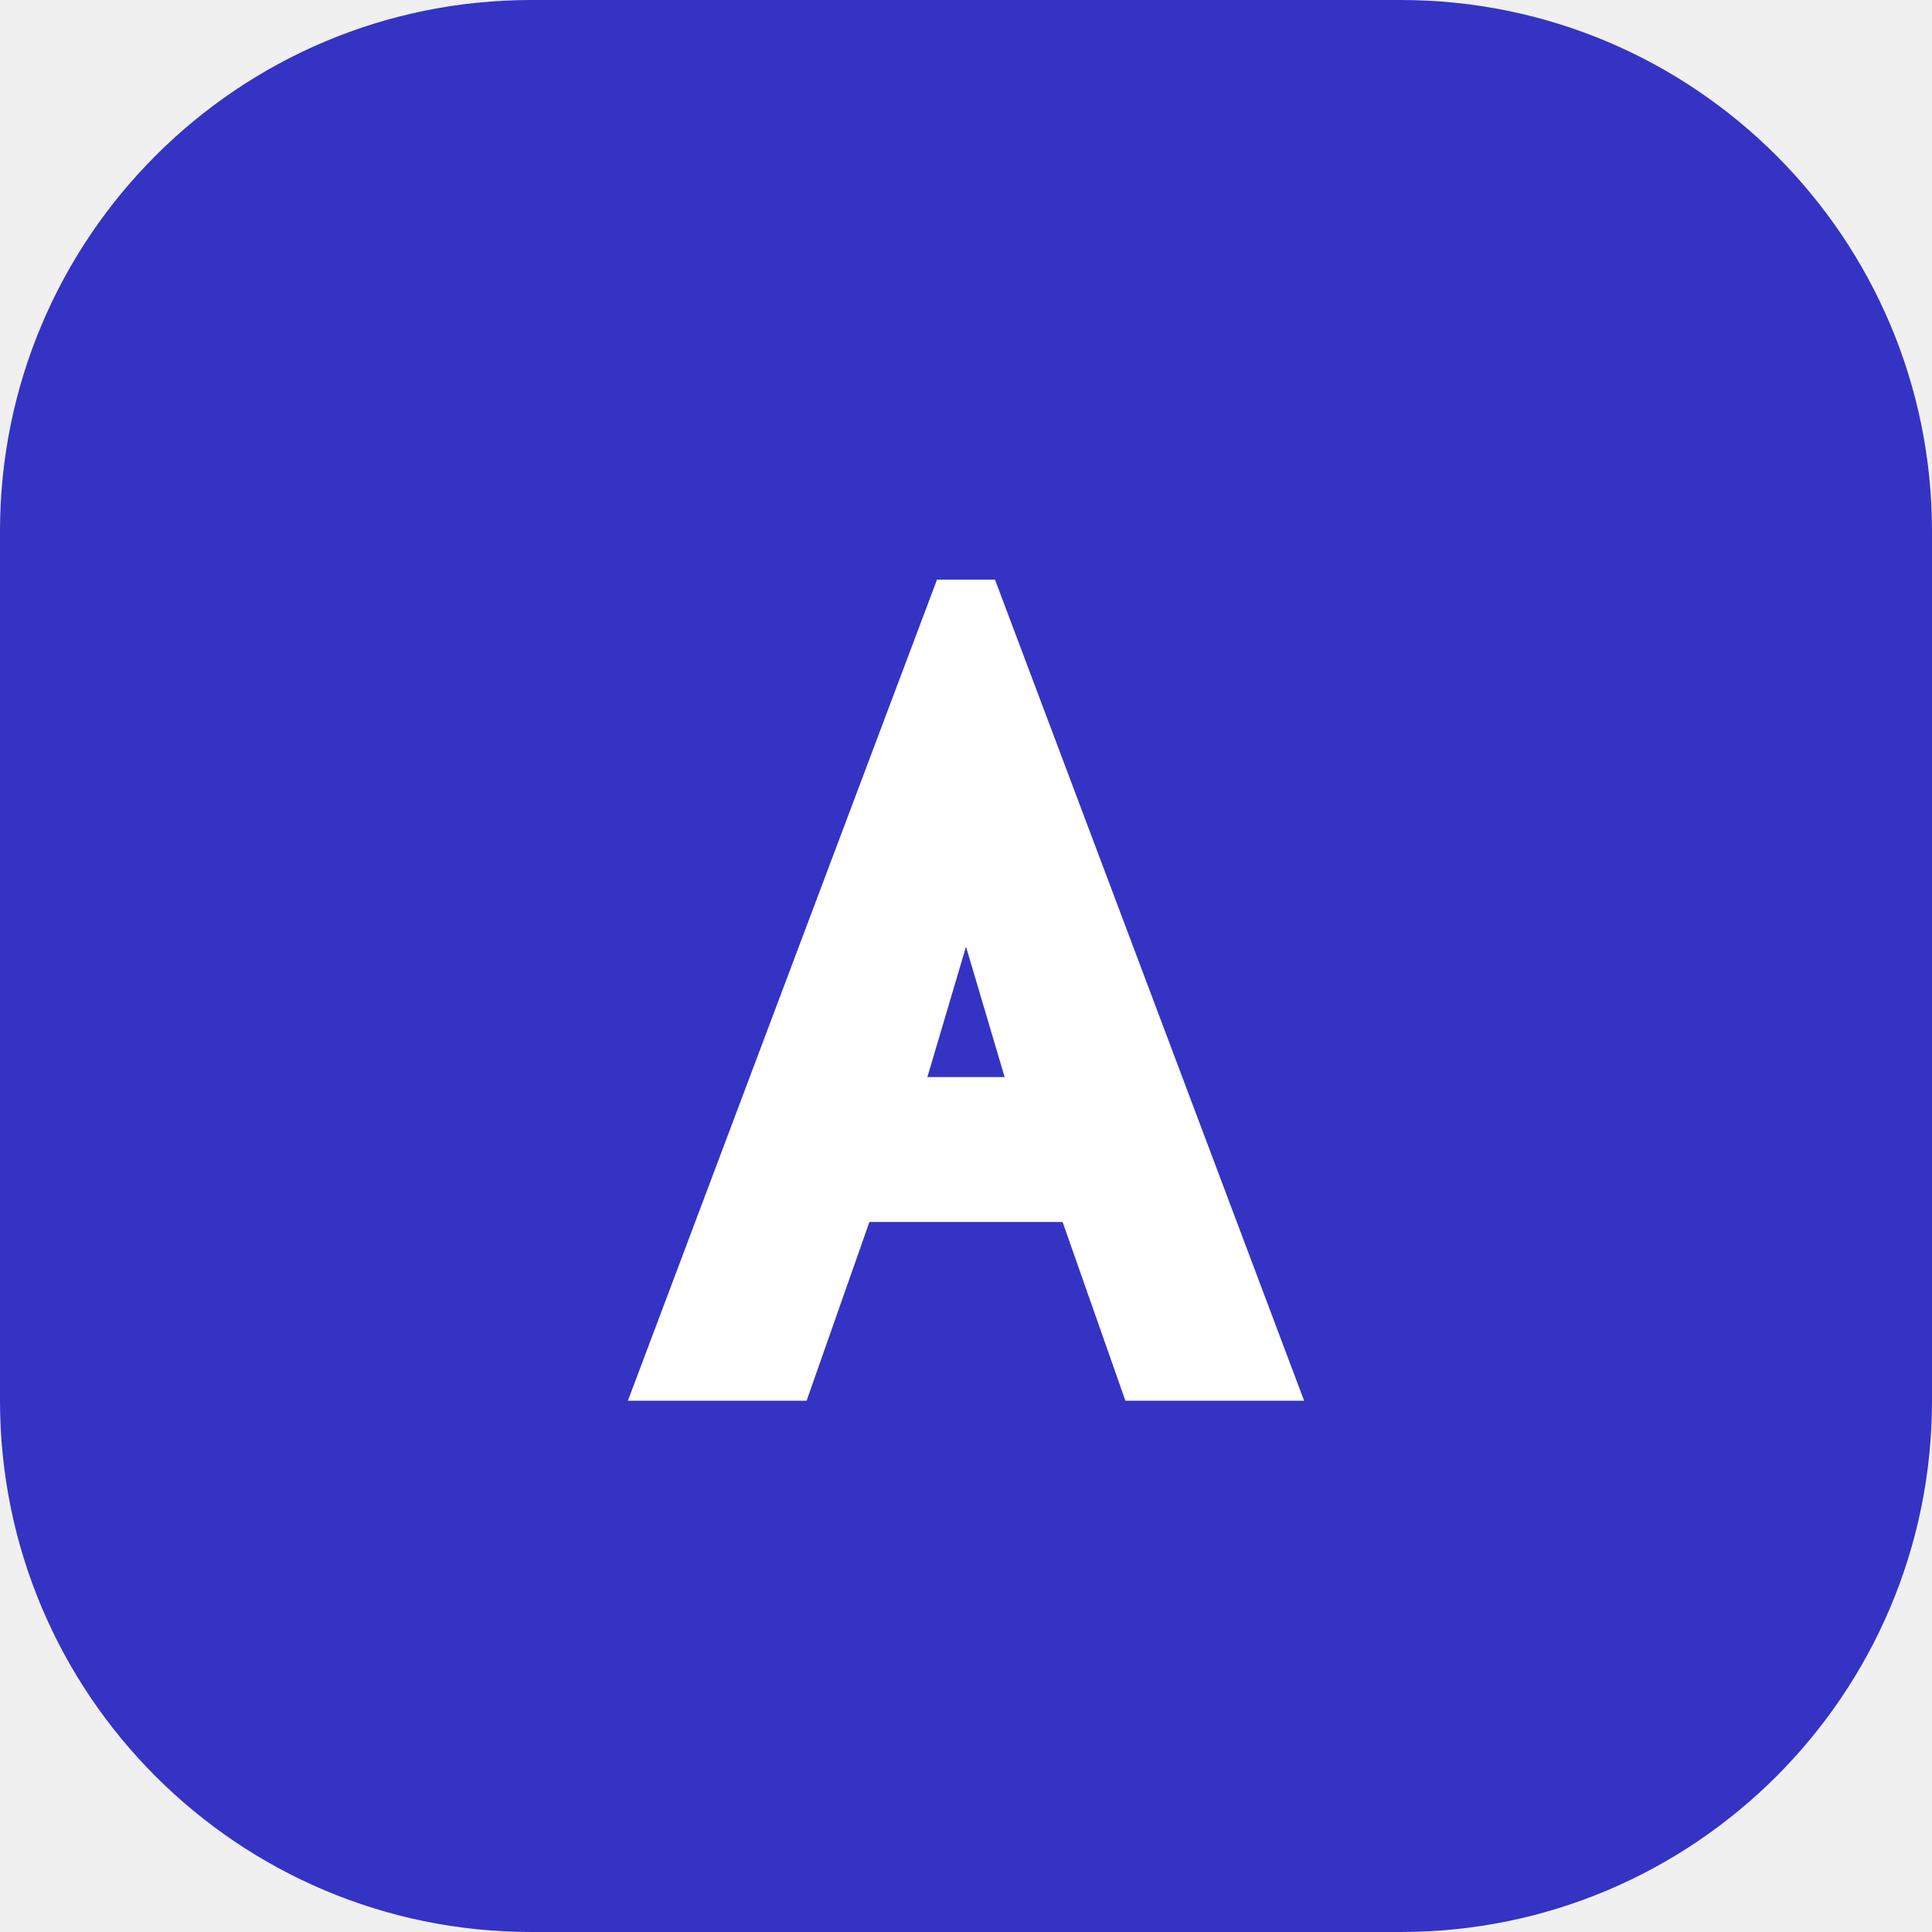
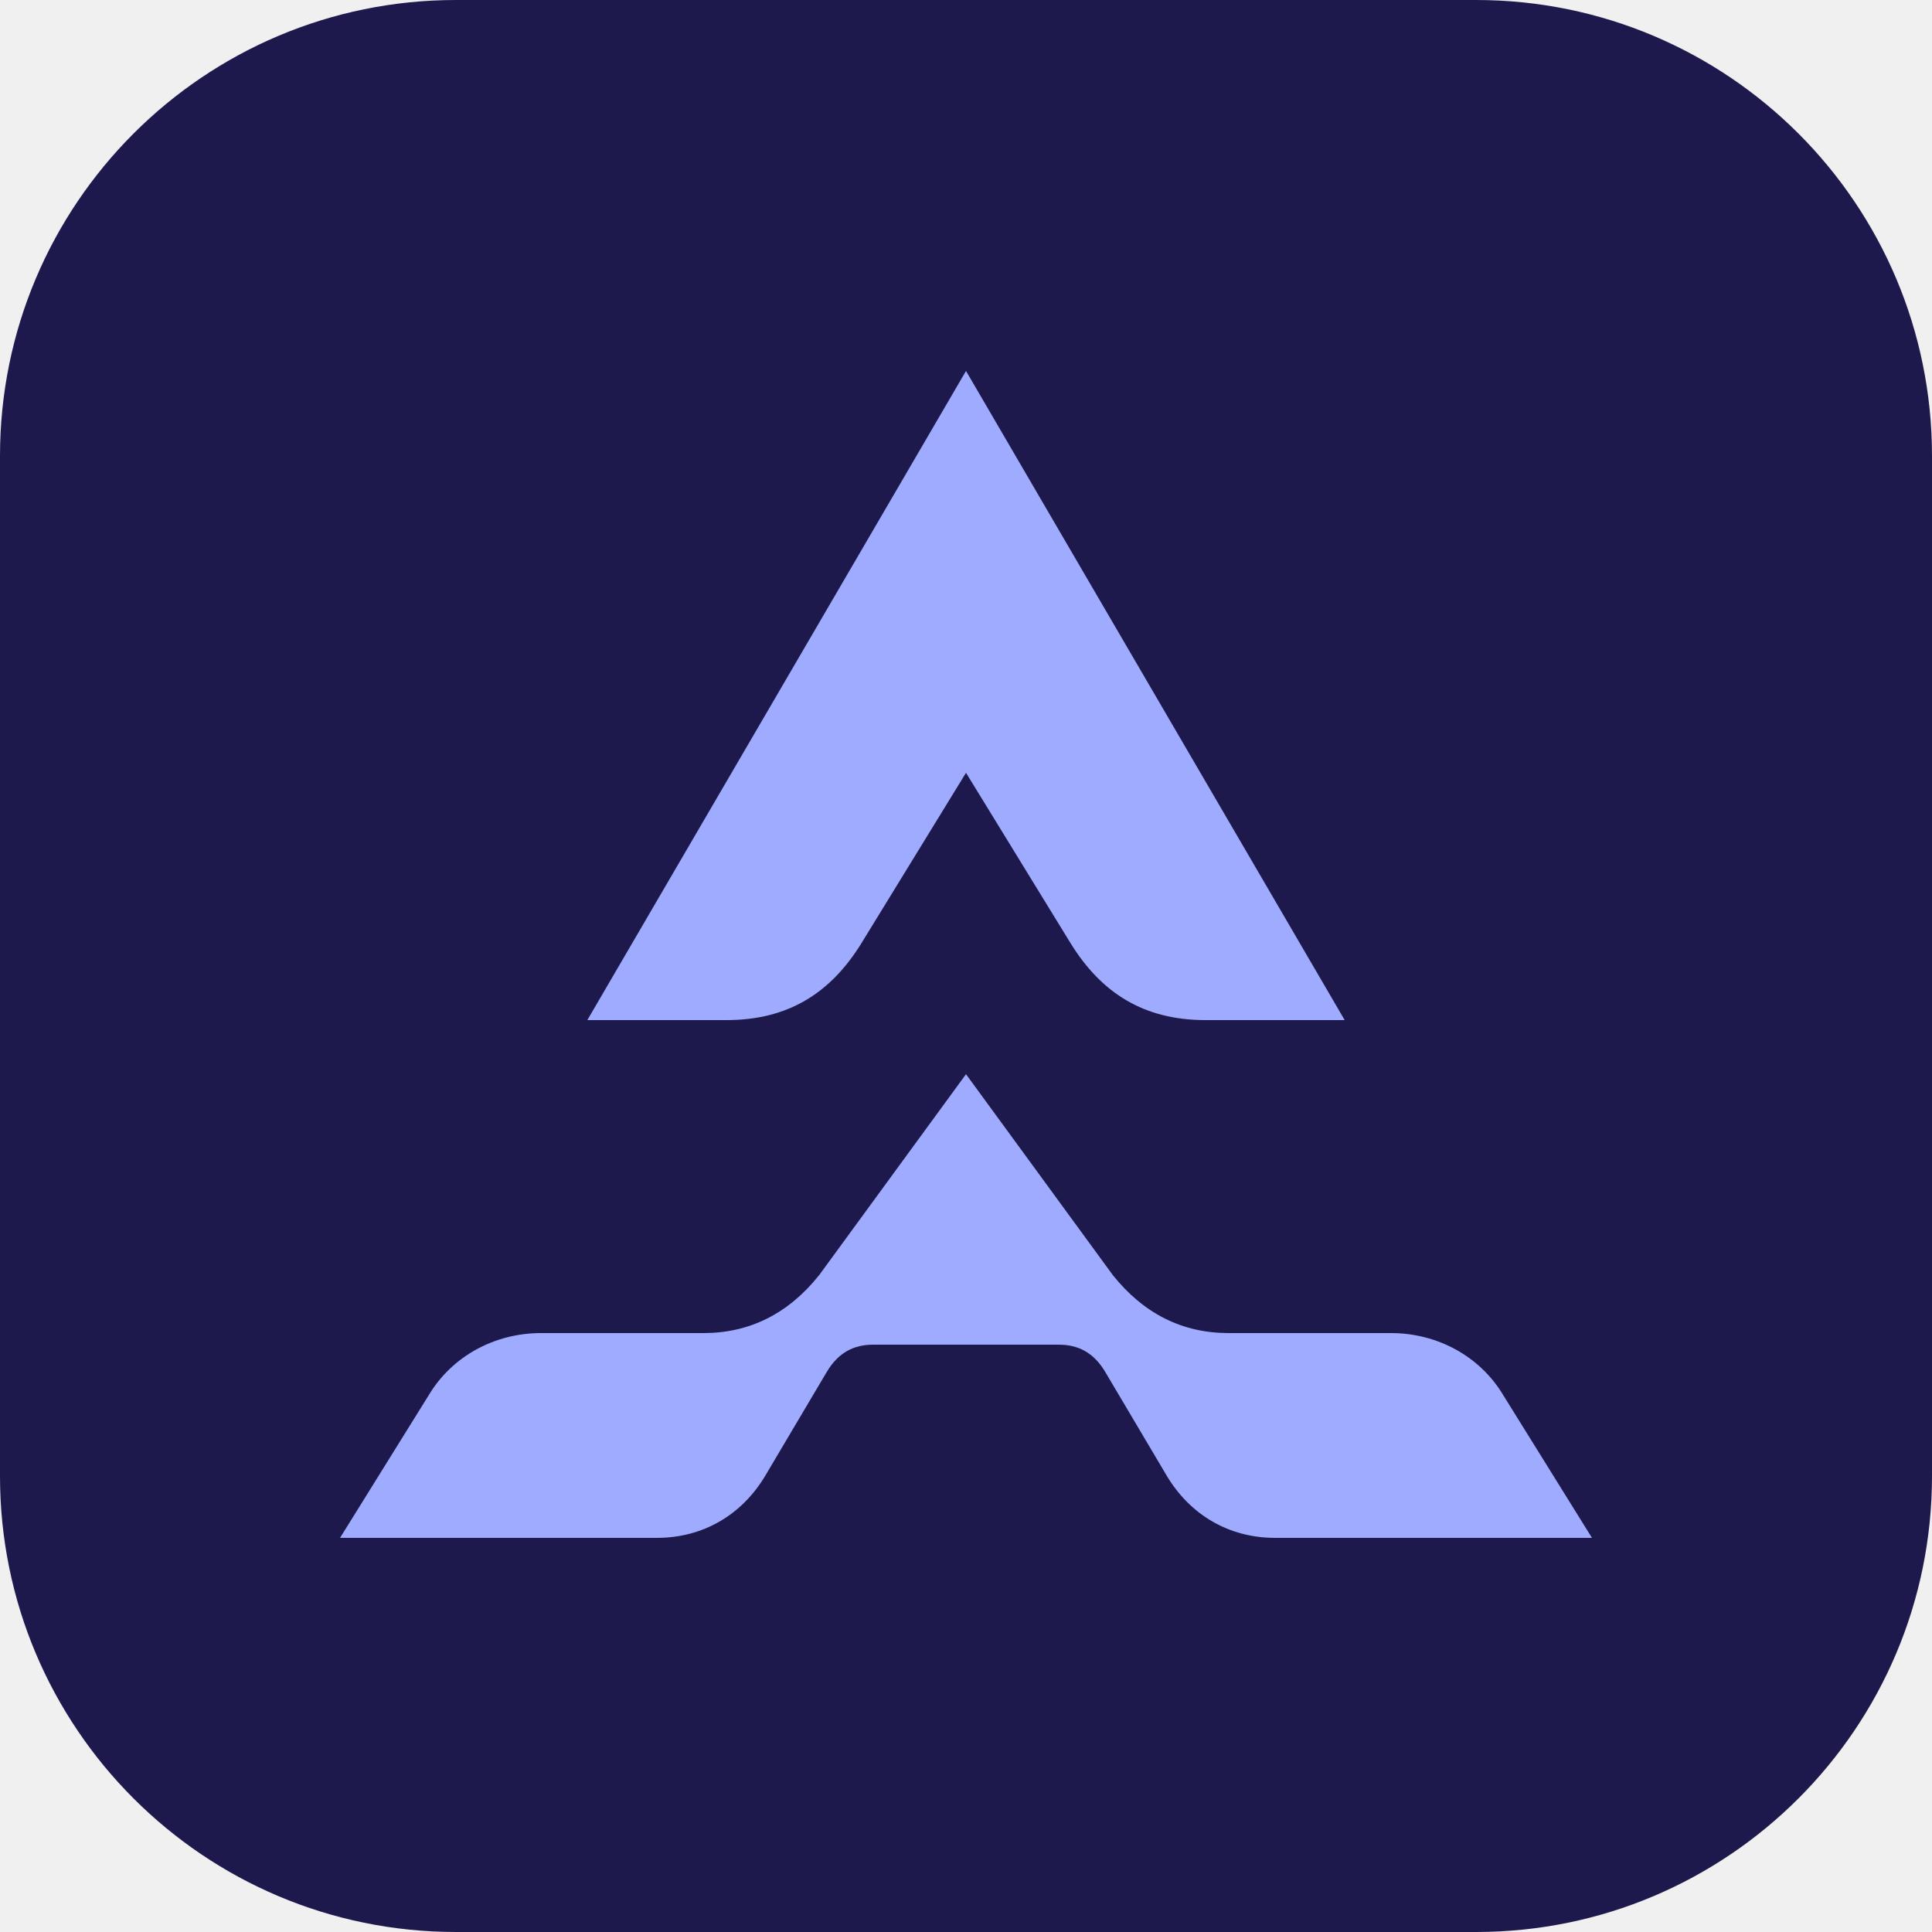
- <svg xmlns="http://www.w3.org/2000/svg" viewBox="0 0 40 40">
-   <rect width="40" height="40" rx="11" fill="#3433C4" />
-   <path d="M13 29 L19.4 12 h1.2 L27 29 h-3.7 l-1.3-3.7 h-4 L16.7 29 Z M19.2 22.3 h1.6 L20 19.6 Z" fill="#fff" />
+ <svg xmlns="http://www.w3.org/2000/svg" viewBox="0 0 500 500" role="img" aria-label="ApixONN">
+   <rect width="500" height="500" rx="118" fill="#1d194c" />
+   <g fill="#9fabfe">
+     <path d="M250 96 348 264h-36c-16 0-27-7-35-20l-27-44-27 44c-8 13-19 20-35 20h-36z" />
+     <path d="M250 278l38 52c8 10 18 15 30 15h42c12 0 23 6 29 16l23 37h-82c-12 0-22-6-28-16l-16-27c-3-5-7-7-12-7h-48c-5 0-9 2-12 7l-16 27c-6 10-16 16-28 16H88l23-37c6-10 17-16 29-16h42c12 0 22-5 30-15z" />
+   </g>
</svg>
